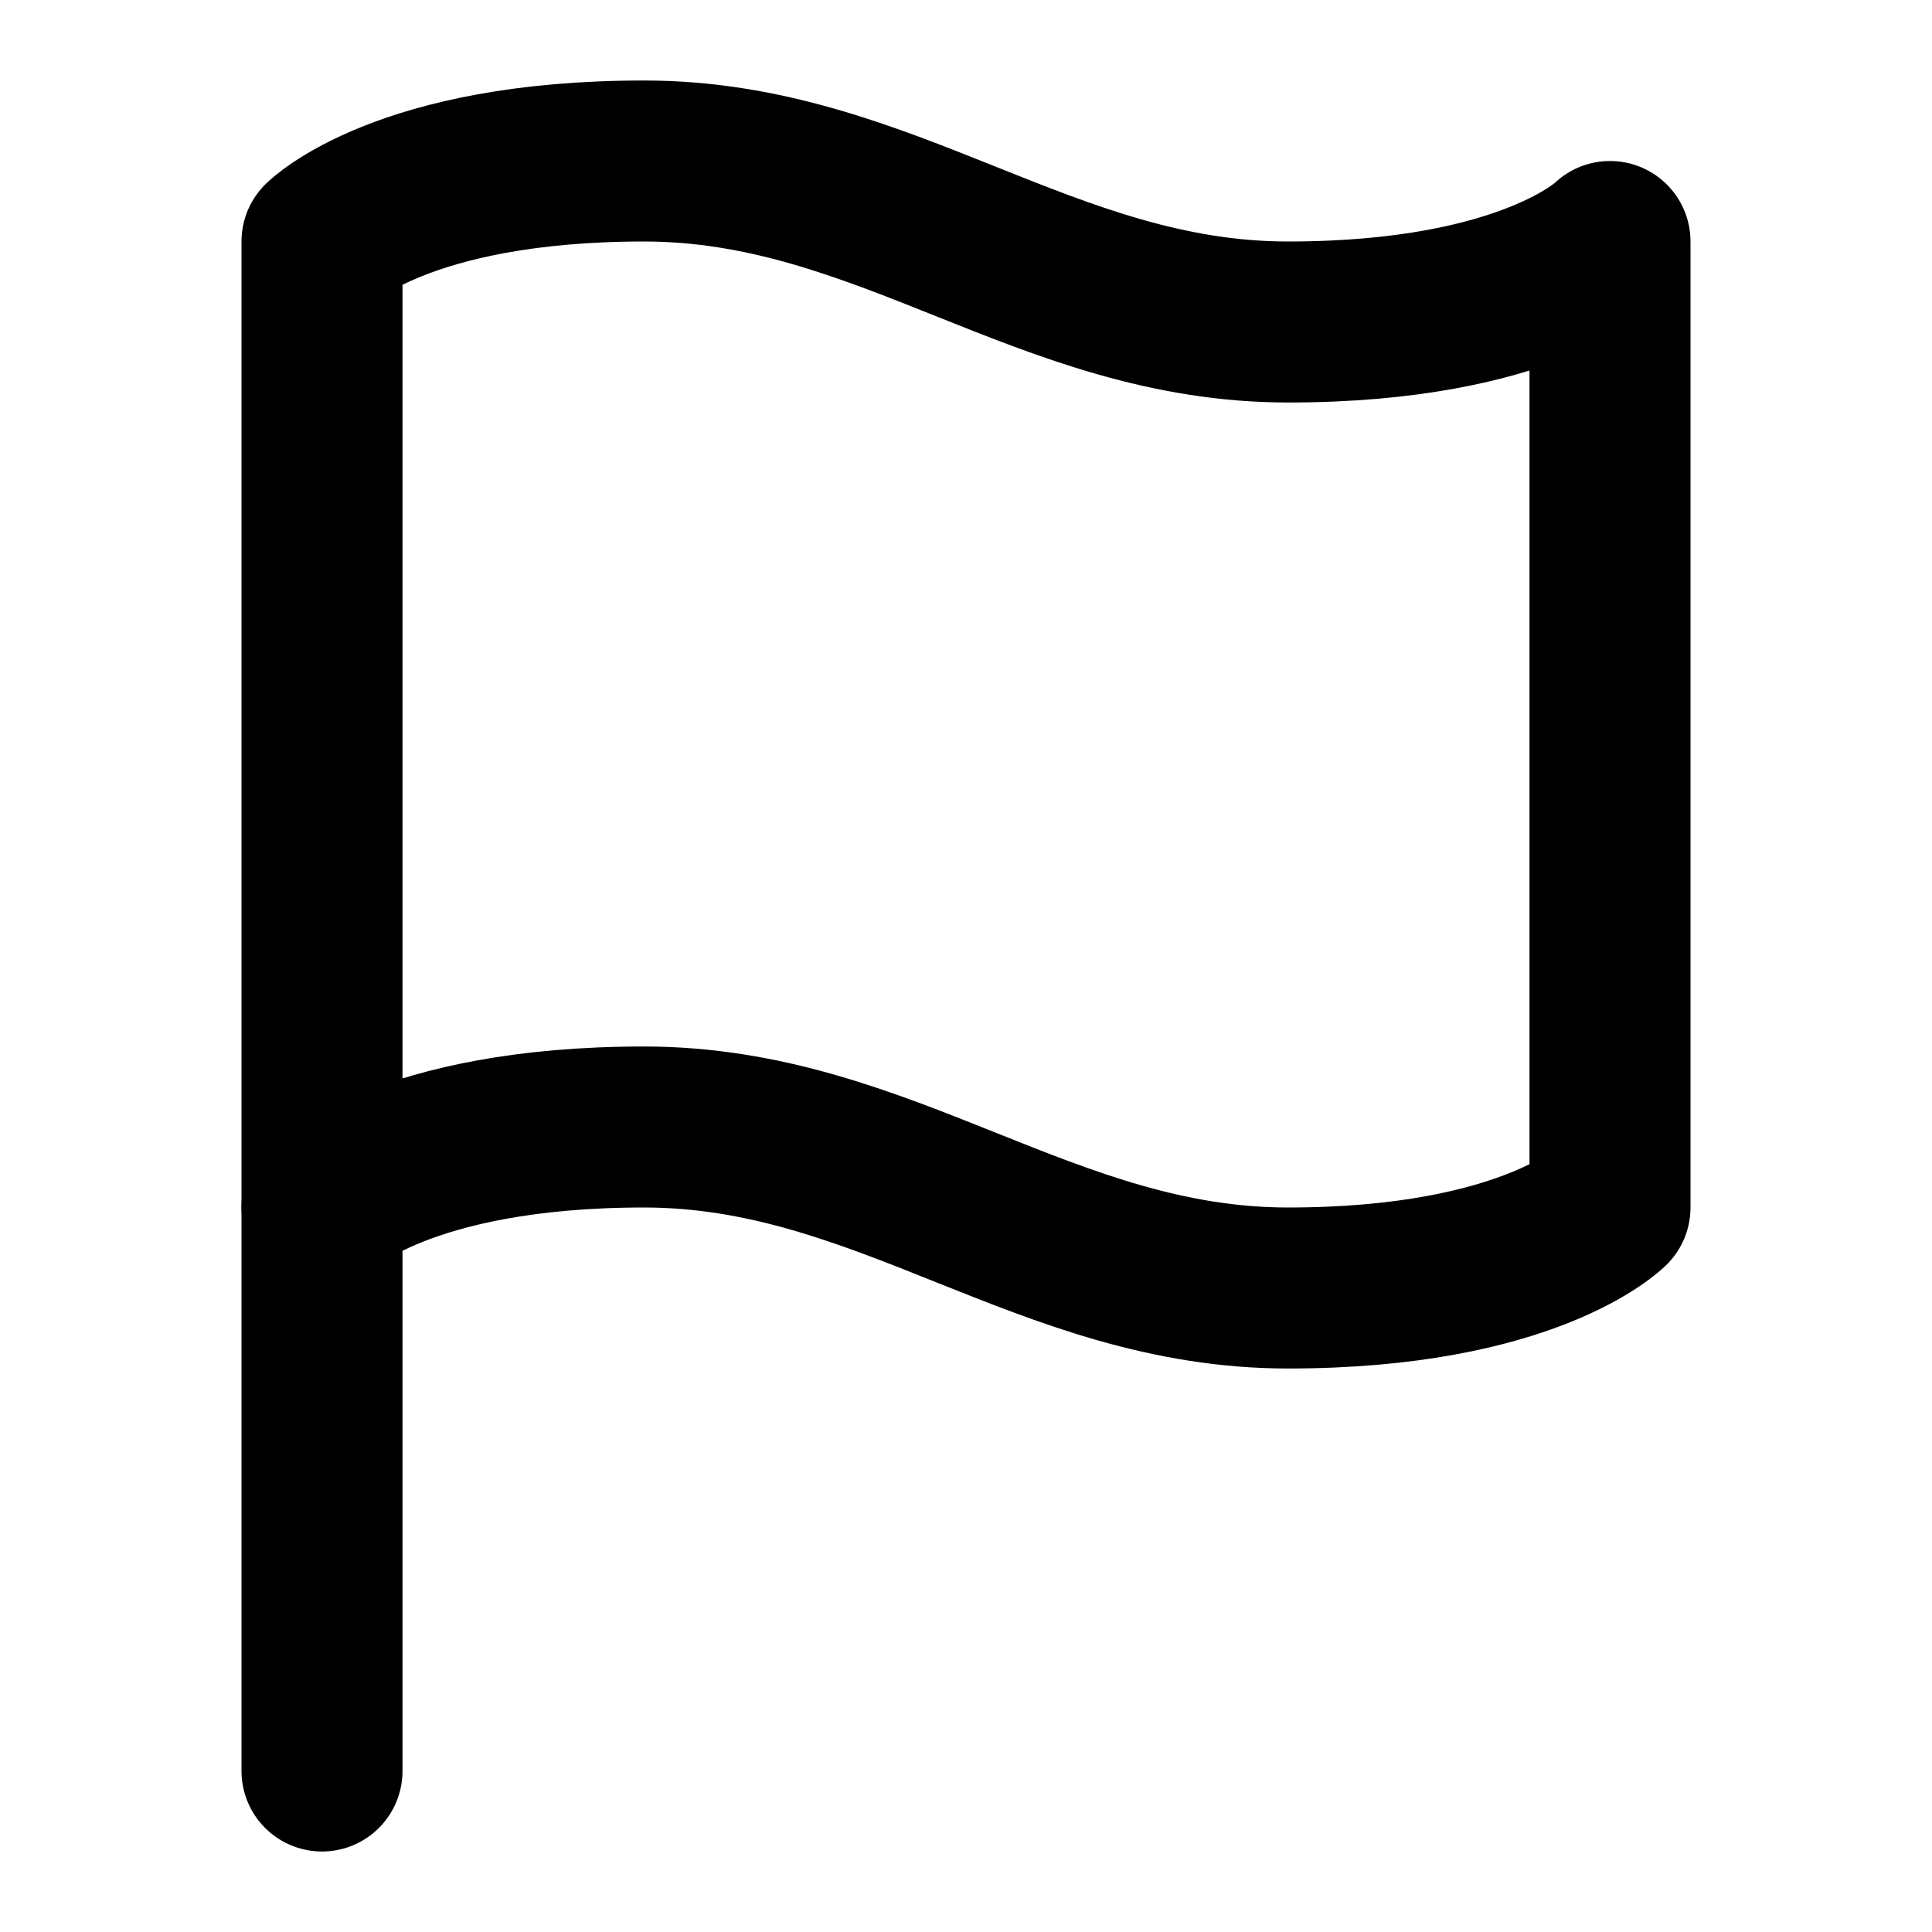
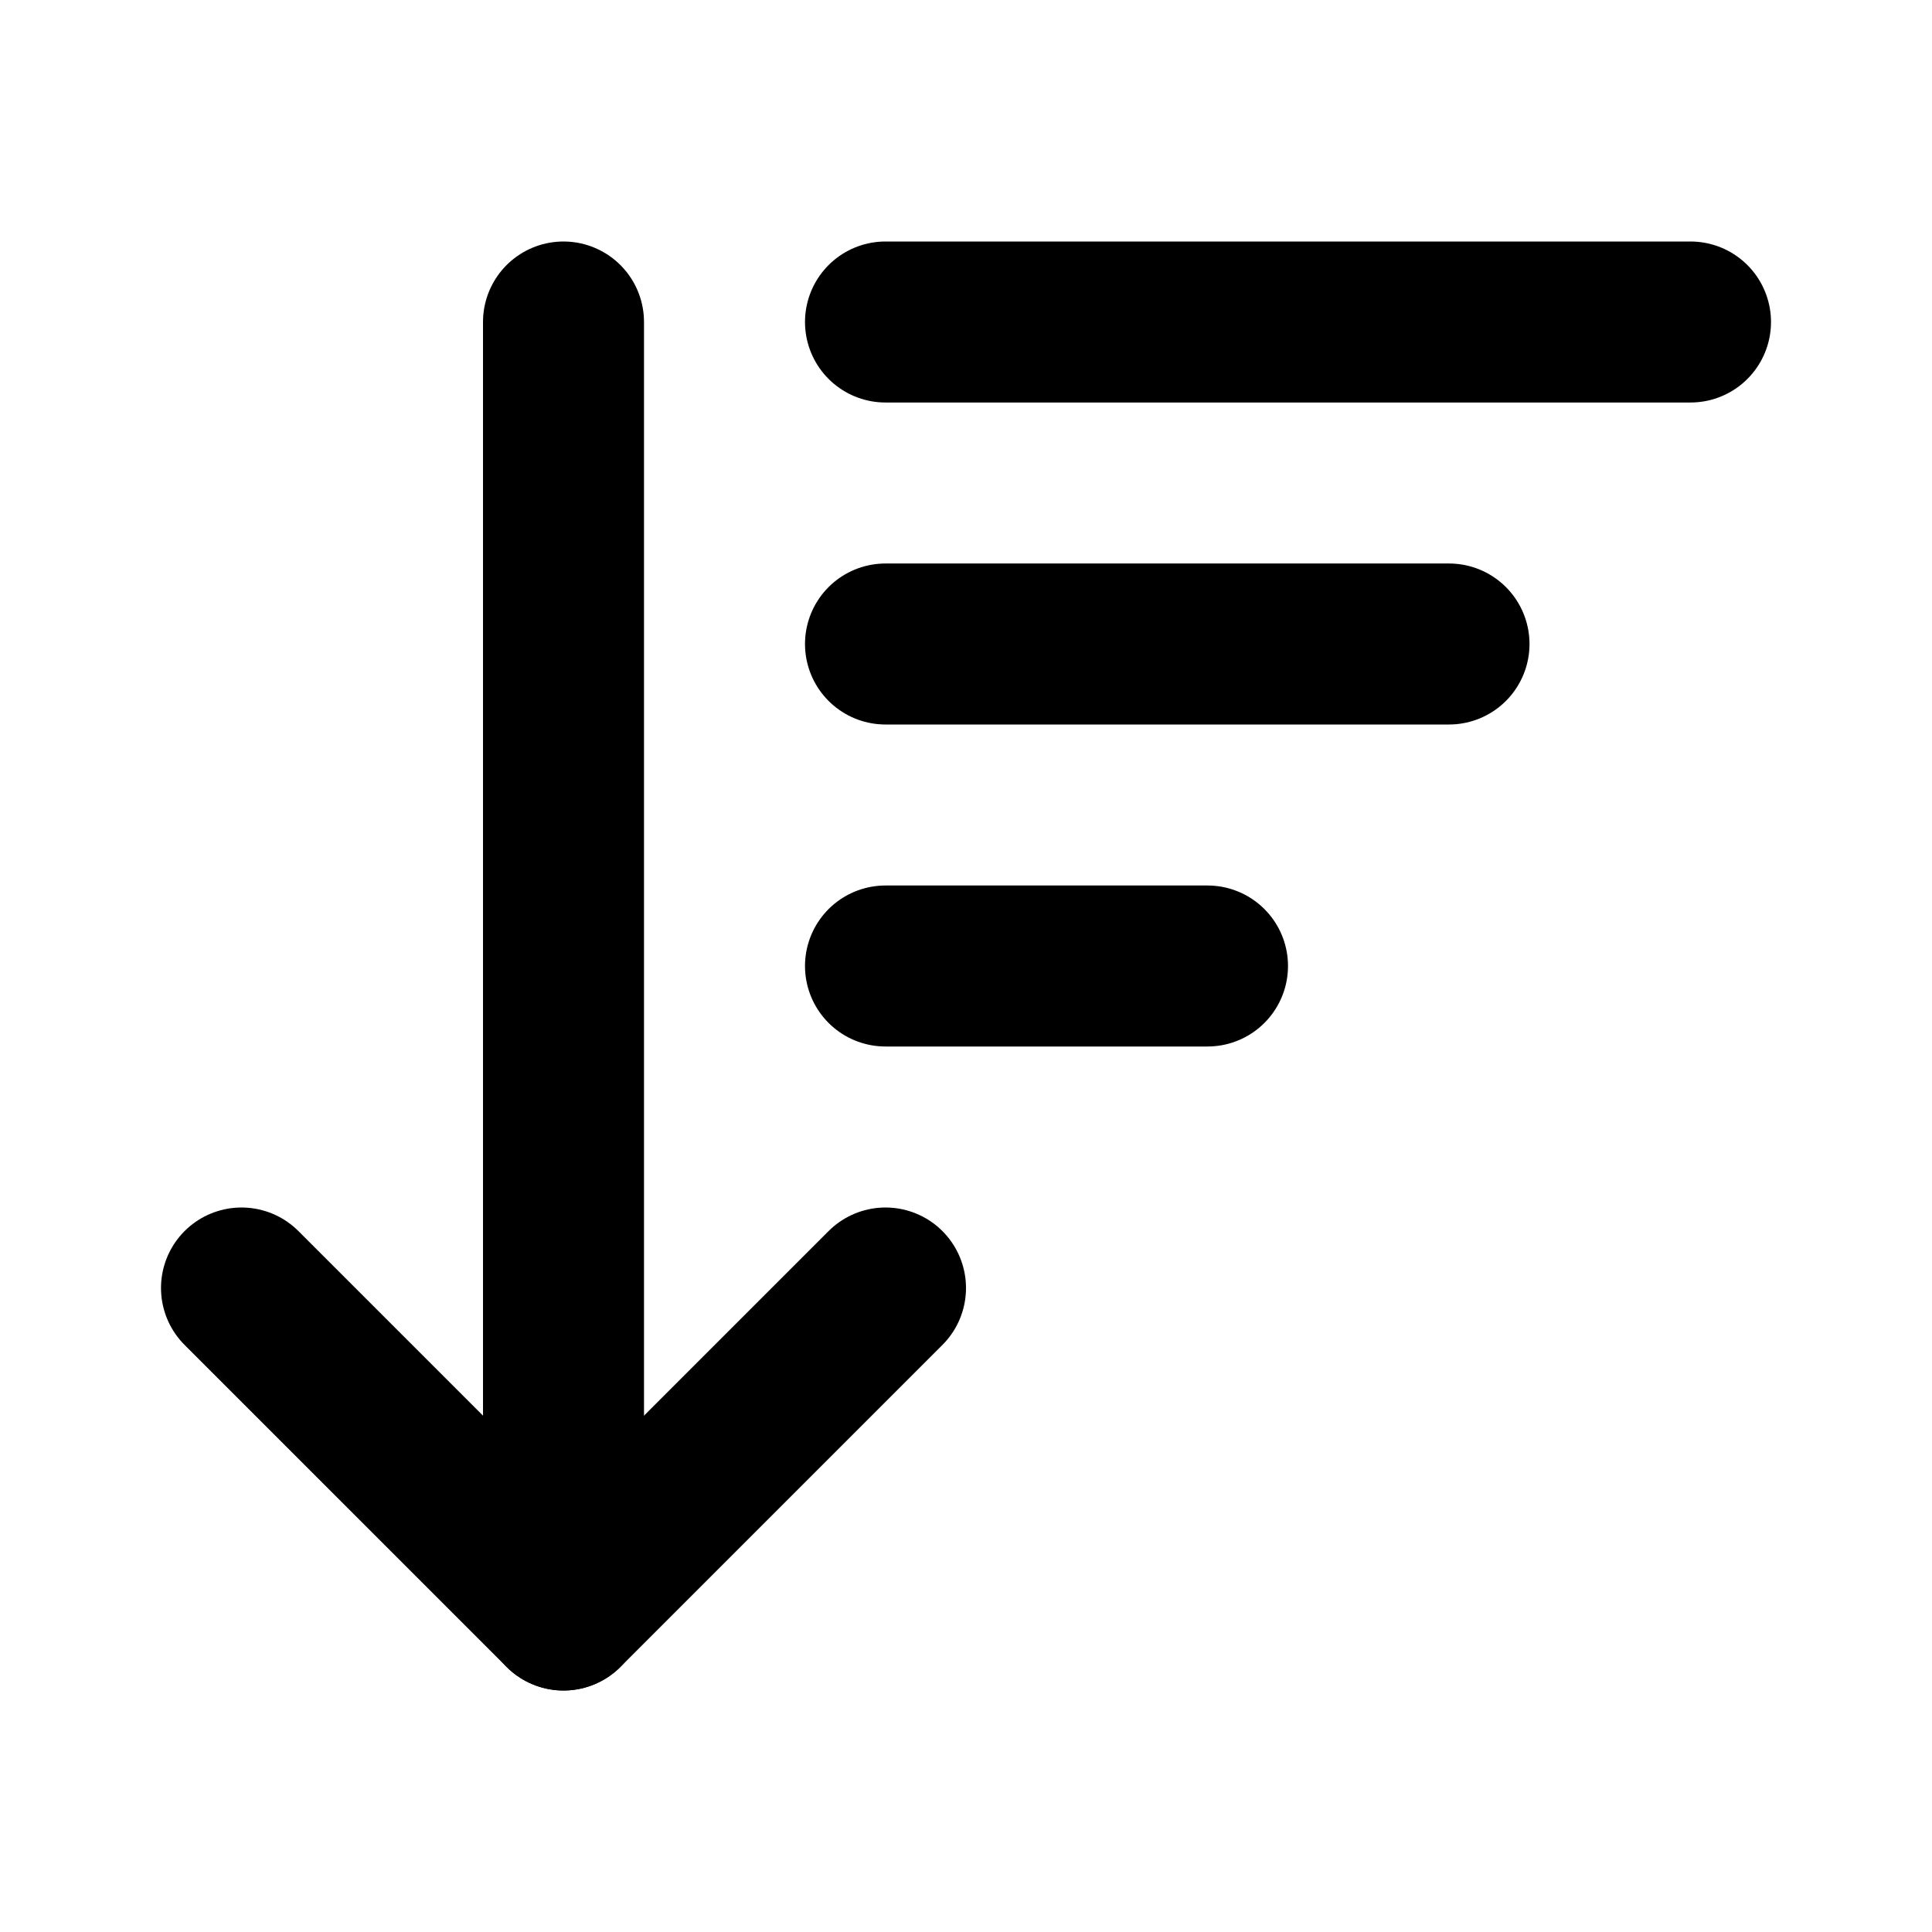
- <svg xmlns="http://www.w3.org/2000/svg" class="lucide lucide-flag" width="24" height="24" viewBox="0 0 24 24" fill="none" stroke="currentColor" stroke-width="2" stroke-linecap="round" stroke-linejoin="round">
-   <path d="M4 15s1-1 4-1 5 2 8 2 4-1 4-1V3s-1 1-4 1-5-2-8-2-4 1-4 1z" />
-   <line x1="4" x2="4" y1="22" y2="15" />
+ <svg xmlns="http://www.w3.org/2000/svg" class="lucide lucide-arrow-down-wide-narrow" width="24" height="24" viewBox="0 0 24 24" fill="none" stroke="currentColor" stroke-width="2" stroke-linecap="round" stroke-linejoin="round">
+   <path d="m3 16 4 4 4-4" />
+   <path d="M7 20V4" />
+   <path d="M11 4h10" />
+   <path d="M11 8h7" />
+   <path d="M11 12h4" />
</svg>
